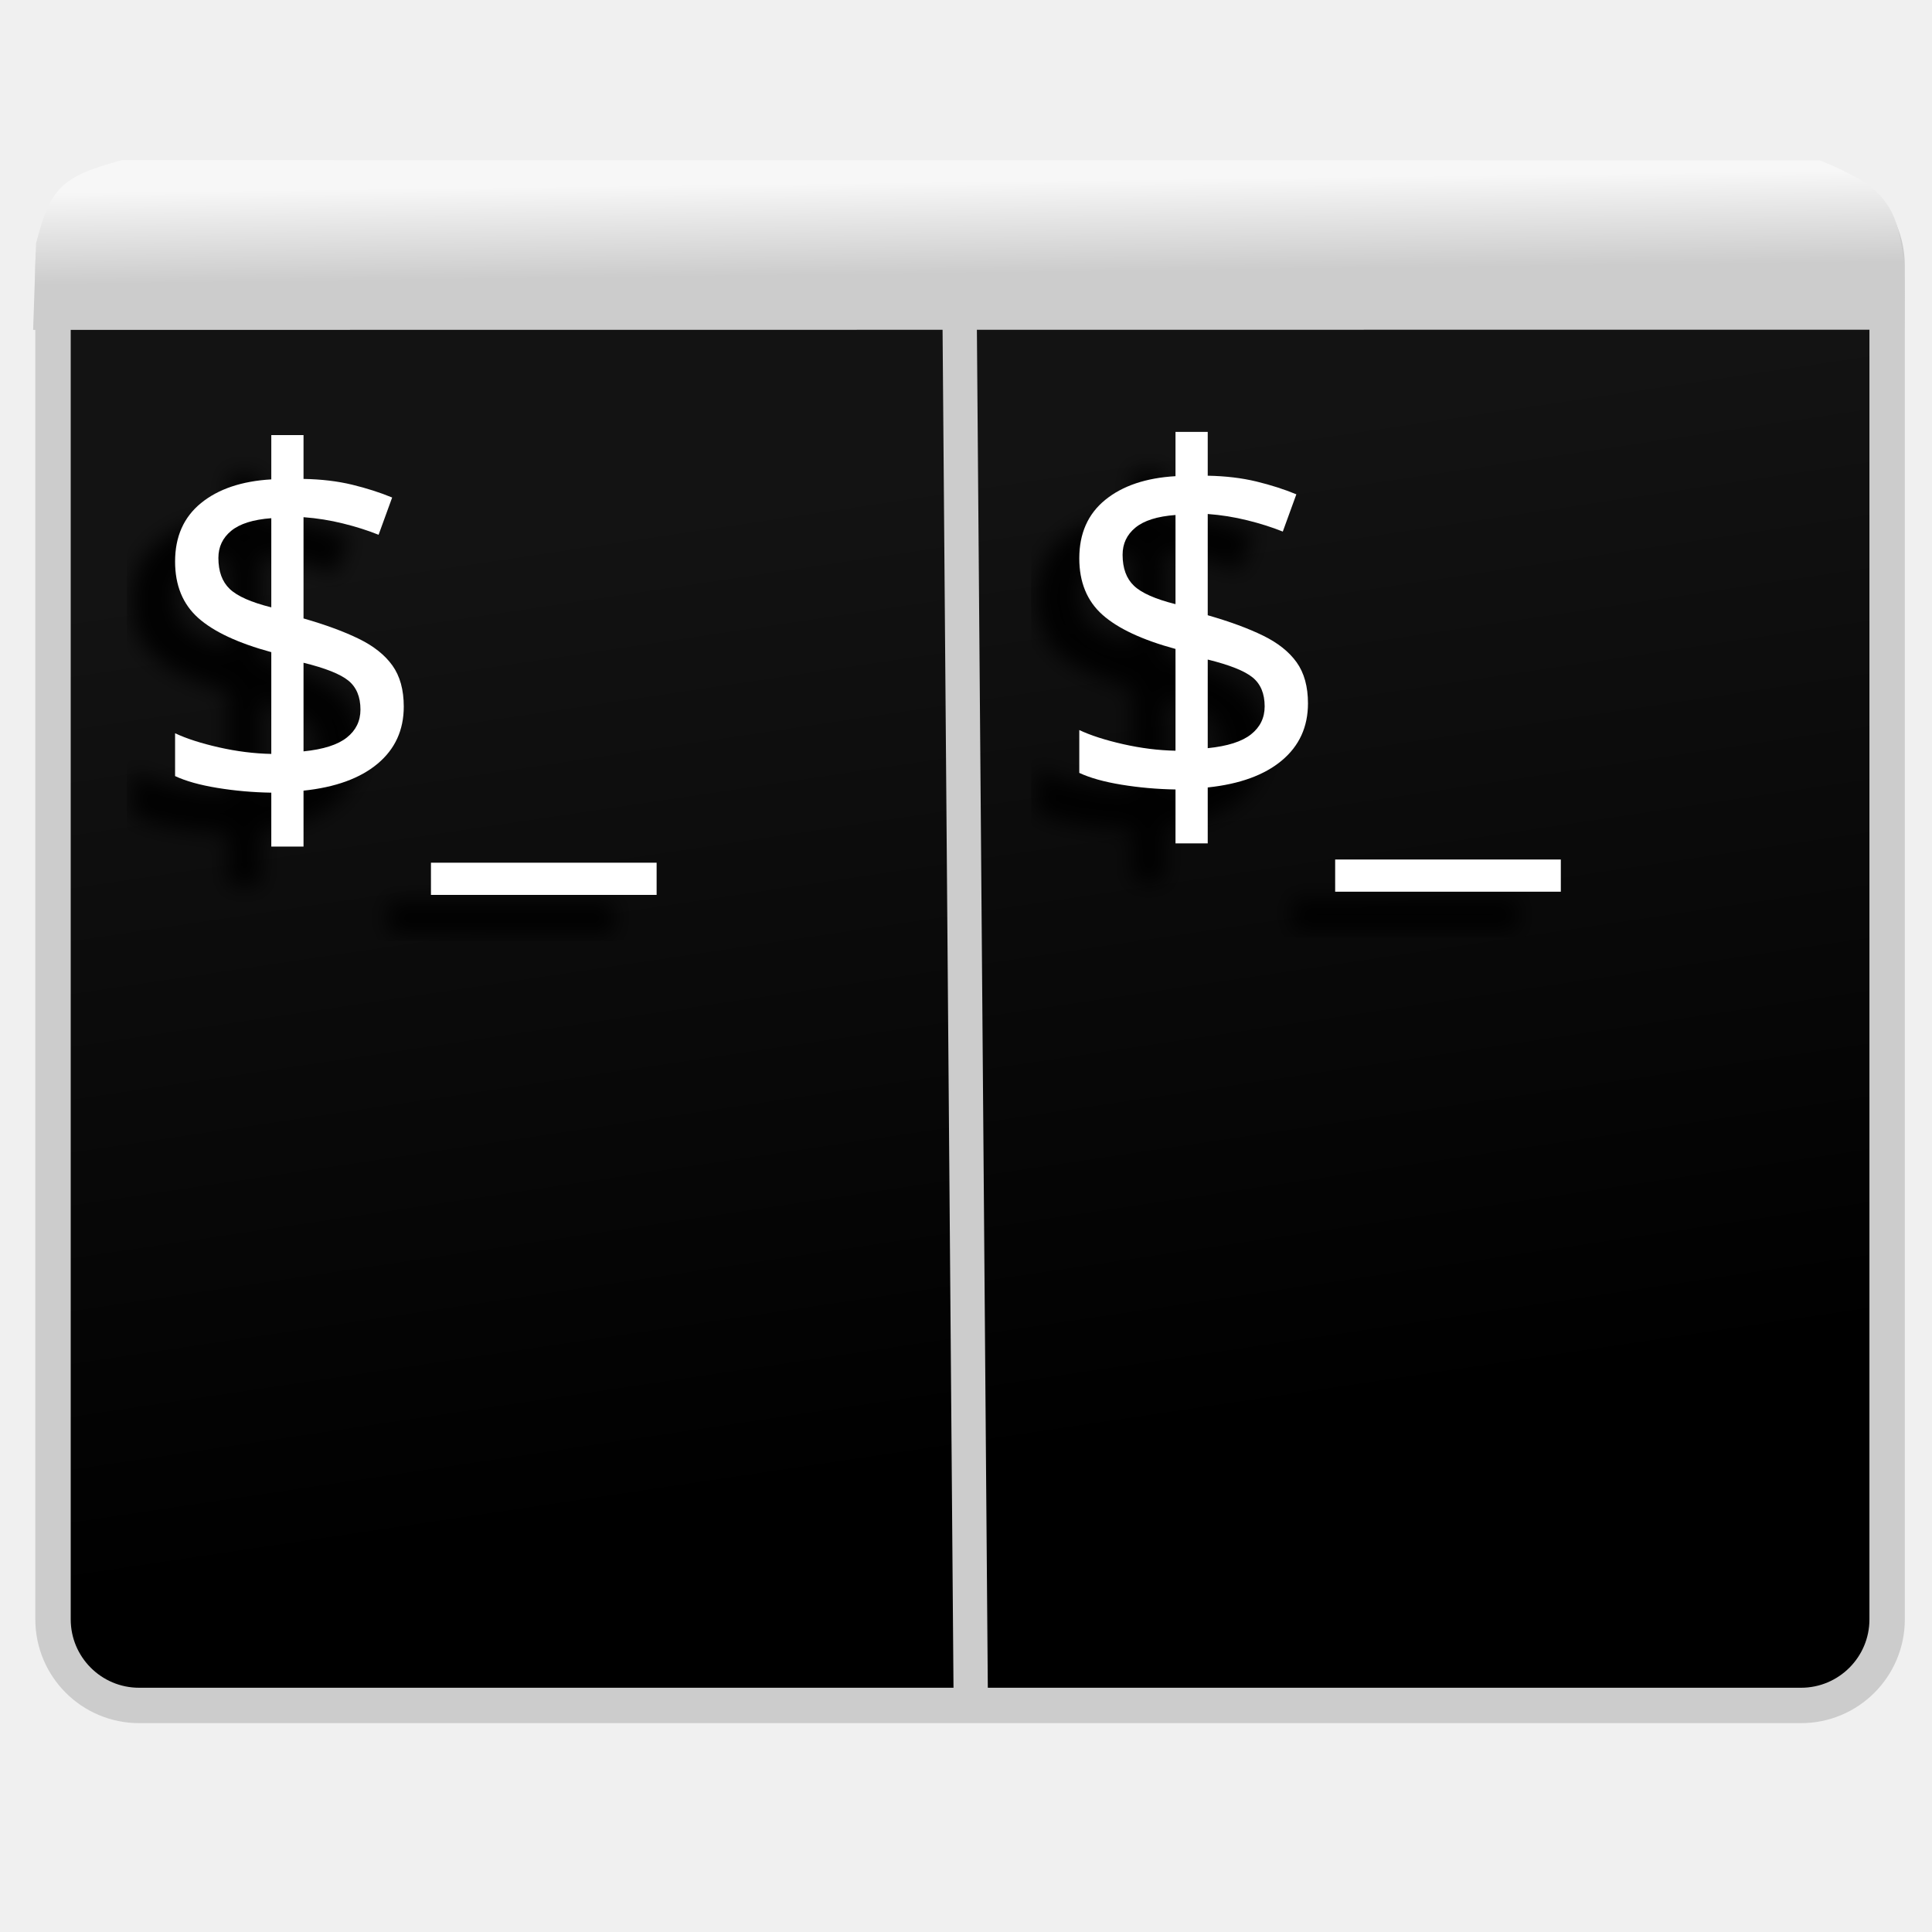
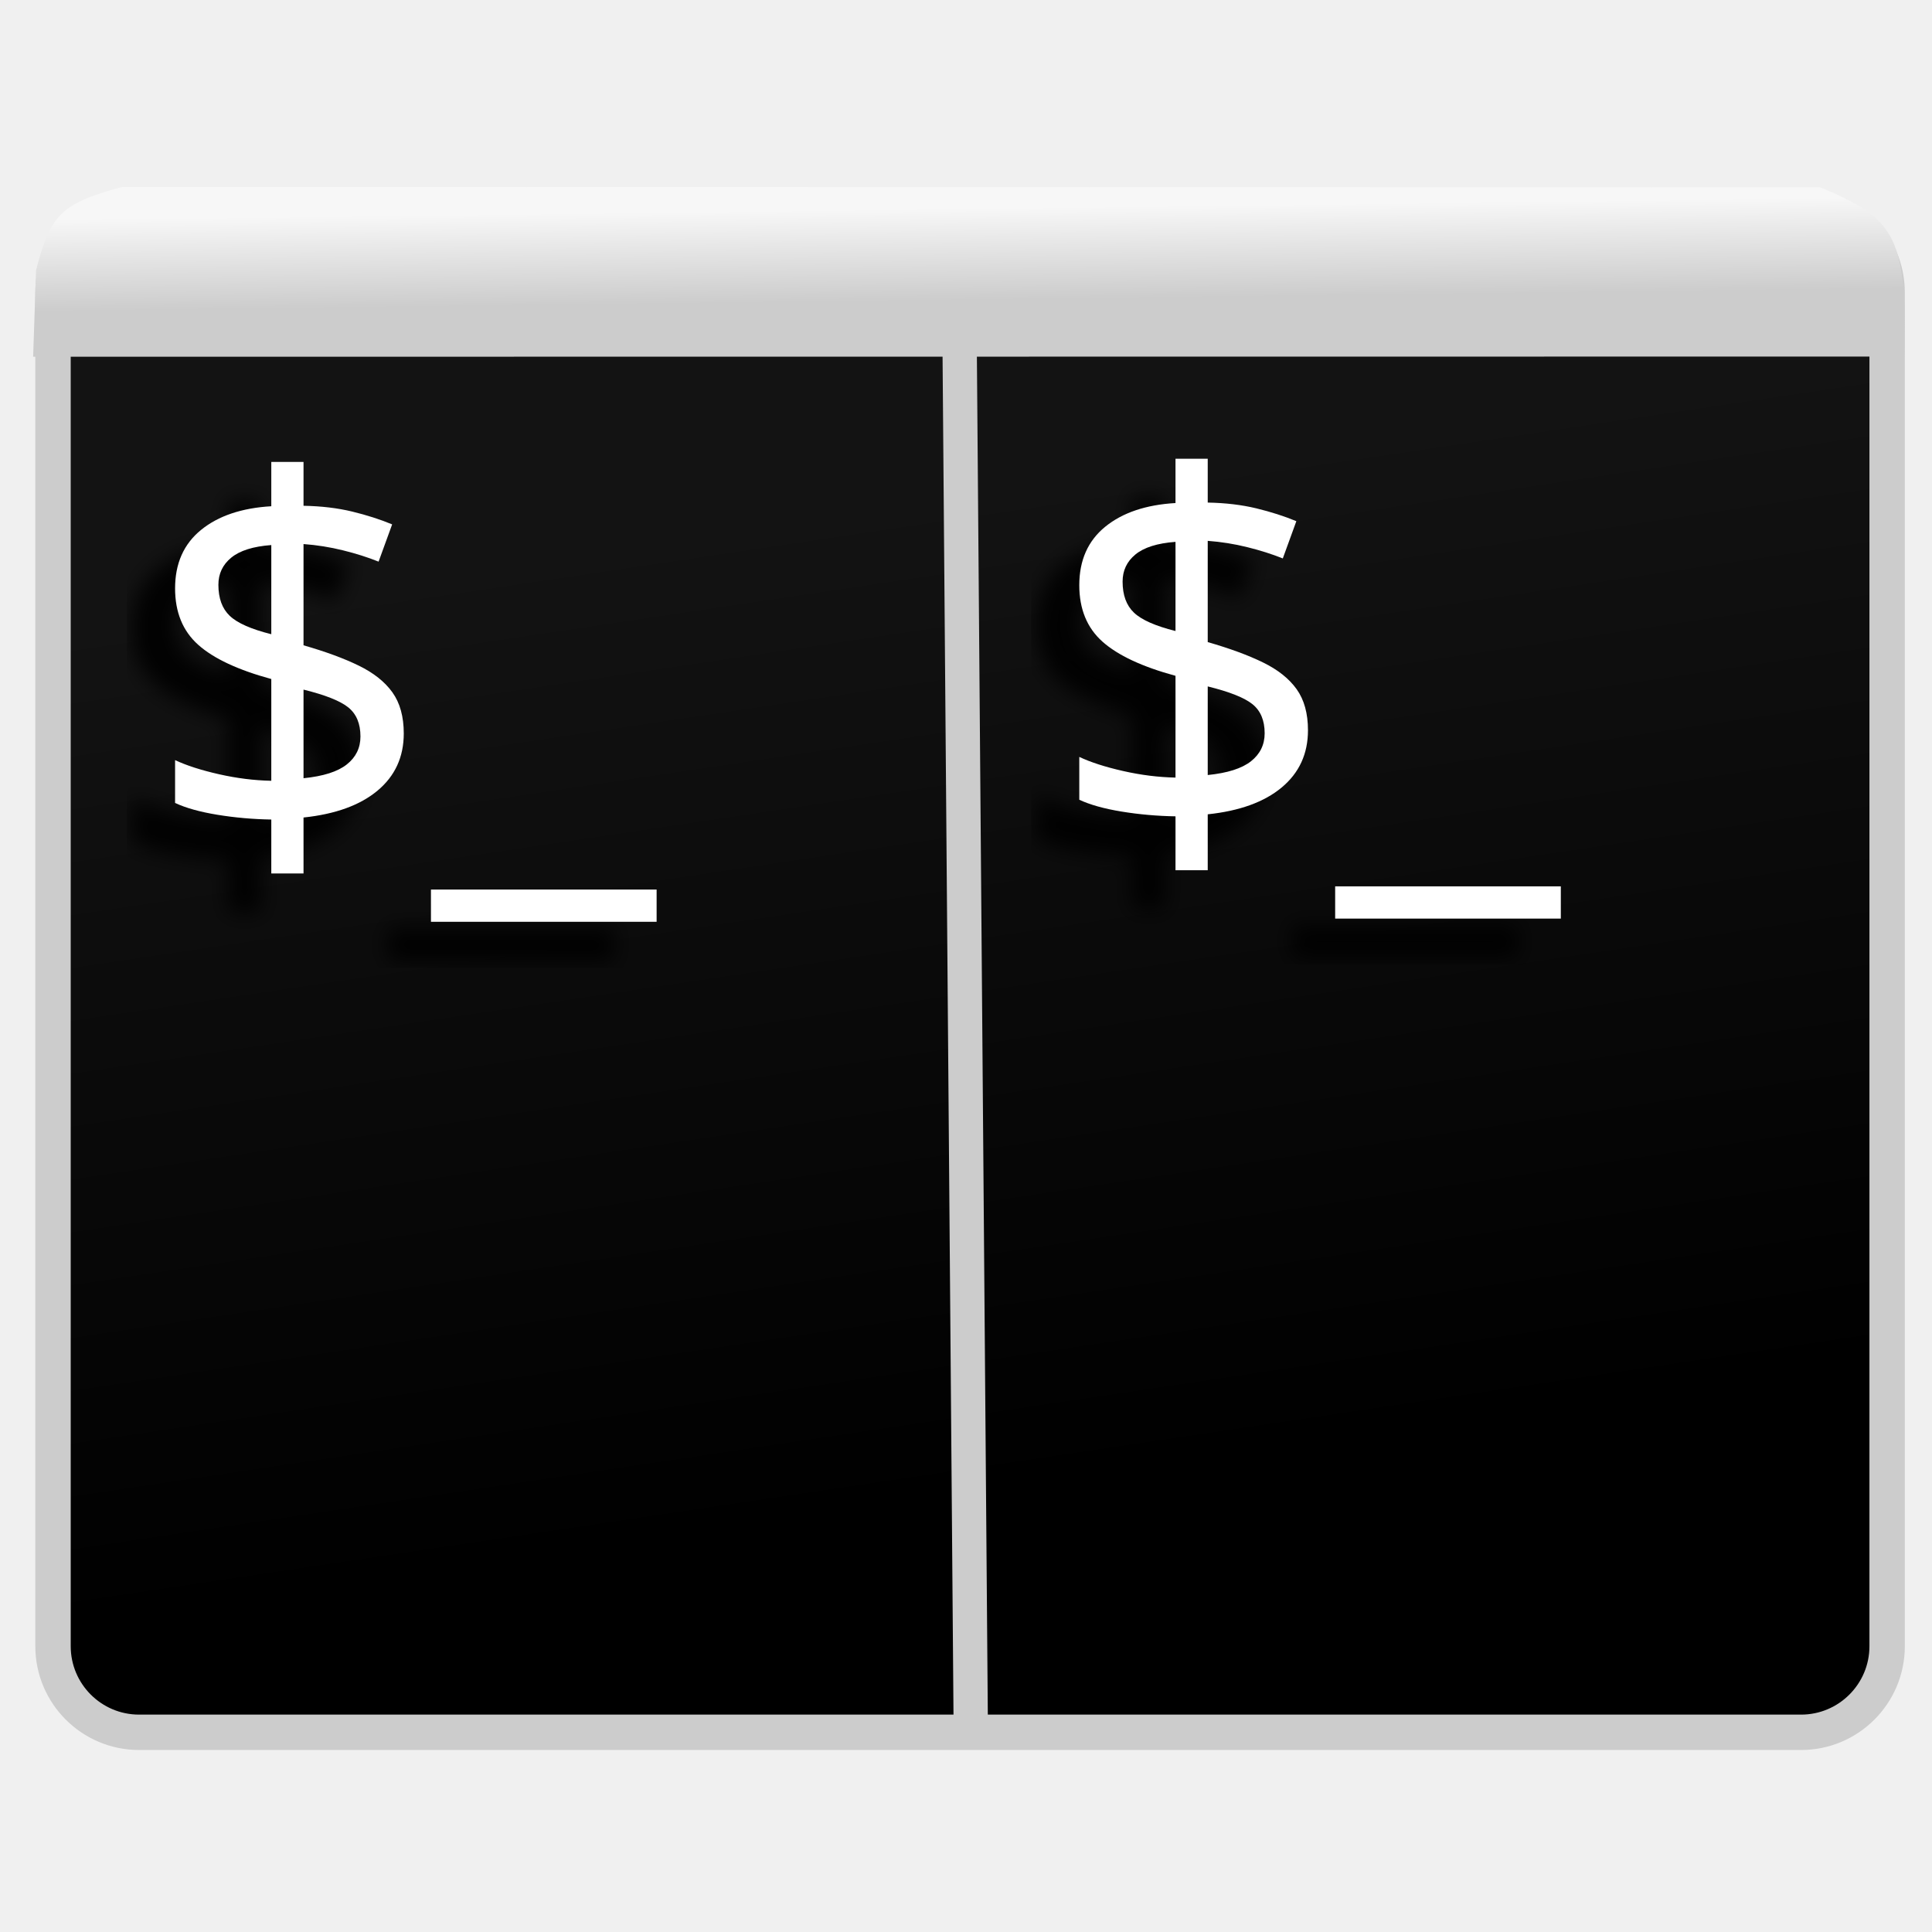
<svg xmlns="http://www.w3.org/2000/svg" xmlns:ns1="http://www.openswatchbook.org/uri/2009/osb" xmlns:xlink="http://www.w3.org/1999/xlink" width="546.133" height="546.133" id="svg2985" version="1.1" viewBox="0 0 512 512">
  <defs id="defs2987">
    <linearGradient id="linearGradient1742">
      <stop style="stop-color:#000000;stop-opacity:1" offset="0" id="stop1738" />
      <stop style="stop-color:#131313;stop-opacity:1" offset="1" id="stop1740" />
    </linearGradient>
    <linearGradient id="linearGradient1554">
      <stop style="stop-color:#f7f7f7;stop-opacity:1" offset="0" id="stop1550" />
      <stop style="stop-color:#cccccc;stop-opacity:1" offset="1" id="stop1552" />
    </linearGradient>
    <linearGradient id="linearGradient5207" ns1:paint="solid">
      <stop style="stop-color:#000015;stop-opacity:1;" offset="0" id="stop5209" />
    </linearGradient>
-     <linearGradient xlink:href="#linearGradient1554" id="linearGradient1556" x1="248.663" y1="-399.87" x2="248.964" y2="-375.439" gradientUnits="userSpaceOnUse" />
+     <linearGradient xlink:href="#linearGradient1554" id="linearGradient1556" x1="248.663" y1="-399.87" x2="248.964" y2="-375.439" gradientUnits="userSpaceOnUse" gradientTransform="translate(0,7.118644)" />
    <filter style="color-interpolation-filters:sRGB;" id="filter1688">
      <feFlood flood-opacity="0.925" flood-color="rgb(0,0,0)" result="flood" id="feFlood1678" />
      <feComposite in="flood" in2="SourceGraphic" operator="in" result="composite1" id="feComposite1680" />
      <feGaussianBlur in="composite1" stdDeviation="2.4" result="blur" id="feGaussianBlur1682" />
      <feOffset dx="-10" dy="9.1" result="offset" id="feOffset1684" />
      <feComposite in="SourceGraphic" in2="offset" operator="over" result="composite2" id="feComposite1686" />
    </filter>
    <filter style="color-interpolation-filters:sRGB;" id="filter1700">
      <feFlood flood-opacity="0.925" flood-color="rgb(0,0,0)" result="flood" id="feFlood1690" />
      <feComposite in="flood" in2="SourceGraphic" operator="in" result="composite1" id="feComposite1692" />
      <feGaussianBlur in="composite1" stdDeviation="2.4" result="blur" id="feGaussianBlur1694" />
      <feOffset dx="-10" dy="9.1" result="offset" id="feOffset1696" />
      <feComposite in="SourceGraphic" in2="offset" operator="over" result="composite2" id="feComposite1698" />
    </filter>
-     <linearGradient xlink:href="#linearGradient1742" id="linearGradient1744" x1="188.5" y1="-48.74" x2="149.729" y2="-309.079" gradientUnits="userSpaceOnUse" />
+     <linearGradient xlink:href="#linearGradient1742" id="linearGradient1744" x1="188.5" y1="-48.74" x2="149.729" y2="-309.079" gradientUnits="userSpaceOnUse" gradientTransform="translate(0,7.118644)" />
    <filter style="color-interpolation-filters:sRGB" id="filter1700-3">
      <feFlood flood-opacity="0.925" flood-color="rgb(0,0,0)" result="flood" id="feFlood1690-6" />
      <feComposite in="flood" in2="SourceGraphic" operator="in" result="composite1" id="feComposite1692-7" />
      <feGaussianBlur in="composite1" stdDeviation="2.4" result="blur" id="feGaussianBlur1694-5" />
      <feOffset dx="-10" dy="9.1" result="offset" id="feOffset1696-3" />
      <feComposite in="SourceGraphic" in2="offset" operator="over" result="composite2" id="feComposite1698-5" />
    </filter>
  </defs>
  <g id="layer1" transform="translate(0,448)">
-     <rect style="fill:url(#linearGradient1744);fill-opacity:1;fill-rule:evenodd;stroke:#cccccc;stroke-width:9.379;stroke-linecap:butt;stroke-linejoin:round;stroke-miterlimit:4;stroke-dasharray:none;stroke-opacity:1" id="rect2993-5-6" width="486.059" height="404.384" x="14.051" y="-400.424" ry="22.818" />
-     <text xml:space="preserve" style="font-style:normal;font-variant:normal;font-weight:normal;font-stretch:normal;font-size:13.6px;line-height:0%;font-family:'Ubuntu Mono';-inkscape-font-specification:'Ubuntu Mono, Normal';text-align:start;letter-spacing:0px;word-spacing:0px;writing-mode:lr-tb;text-anchor:start;fill:#ffffff;fill-opacity:1;stroke:#ffffff;stroke-width:0;stroke-miterlimit:4;stroke-dasharray:none;stroke-opacity:1;filter:url(#filter1700)" x="31.476" y="-244.242" id="text5213" transform="matrix(1.138762,0,0,1.138762,2.280459,46.7472)">
+     <rect style="fill:url(#linearGradient1744);fill-opacity:1;fill-rule:evenodd;stroke:#cccccc;stroke-width:9.379;stroke-linecap:butt;stroke-linejoin:round;stroke-miterlimit:4;stroke-dasharray:none;stroke-opacity:1" id="rect2993-5-6" width="486.059" height="404.384" x="14.051" y="-393.305" ry="22.818" />
+     <text xml:space="preserve" style="font-style:normal;font-variant:normal;font-weight:normal;font-stretch:normal;font-size:13.6px;line-height:0%;font-family:'Ubuntu Mono';-inkscape-font-specification:'Ubuntu Mono, Normal';text-align:start;letter-spacing:0px;word-spacing:0px;writing-mode:lr-tb;text-anchor:start;fill:#ffffff;fill-opacity:1;stroke:#ffffff;stroke-width:0;stroke-miterlimit:4;stroke-dasharray:none;stroke-opacity:1;filter:url(#filter1700)" x="31.476" y="-244.242" id="text5213" transform="matrix(1.138762,0,0,1.138762,2.280459,53.86585)">
      <tspan id="tspan4147" x="31.476" y="-244.242" style="font-size:117.213px;line-height:1.25;fill:#ffffff;fill-opacity:1;stroke-width:0">$_</tspan>
    </text>
-     <path style="fill:url(#linearGradient1556);fill-opacity:1;stroke:none;stroke-width:0.993px;stroke-linecap:butt;stroke-linejoin:miter;stroke-opacity:1" d="m 8.779,-360.576 c 0,0 495.863,-0.05 495.863,-0.05 0.227,-11.783 0.454,-23.567 -3.27,-31.043 -3.723,-7.476 -11.398,-10.647 -19.071,-13.818 0,0 -449.982,-0.082 -449.982,-0.082 -6.089,1.715 -12.176,3.429 -15.97,7.104 -3.795,3.674 -5.293,9.307 -6.791,14.94 0,0 -0.778,22.949 -0.778,22.949 z" id="path1520" />
-     <text xml:space="preserve" style="font-style:normal;font-variant:normal;font-weight:normal;font-stretch:normal;font-size:13.6px;line-height:0%;font-family:'Ubuntu Mono';-inkscape-font-specification:'Ubuntu Mono, Normal';text-align:start;letter-spacing:0px;word-spacing:0px;writing-mode:lr-tb;text-anchor:start;fill:#ffffff;fill-opacity:1;stroke:#ffffff;stroke-width:0;stroke-miterlimit:4;stroke-dasharray:none;stroke-opacity:1;filter:url(#filter1700-3)" x="31.476" y="-244.242" id="text5213-6" transform="matrix(1.138762,0,0,1.138762,241.9041,45.899)">
+     <path style="fill:url(#linearGradient1556);fill-opacity:1;stroke:none;stroke-width:0.993px;stroke-linecap:butt;stroke-linejoin:miter;stroke-opacity:1" d="m 8.779,-353.458 c 0,0 495.863,-0.05 495.863,-0.05 0.227,-11.783 0.454,-23.567 -3.27,-31.043 -3.723,-7.476 -11.398,-10.647 -19.071,-13.818 0,0 -449.982,-0.082 -449.982,-0.082 -6.089,1.715 -12.176,3.429 -15.97,7.104 -3.795,3.674 -5.293,9.307 -6.791,14.94 0,0 -0.778,22.949 -0.778,22.949 z" id="path1520" />
+     <text xml:space="preserve" style="font-style:normal;font-variant:normal;font-weight:normal;font-stretch:normal;font-size:13.6px;line-height:0%;font-family:'Ubuntu Mono';-inkscape-font-specification:'Ubuntu Mono, Normal';text-align:start;letter-spacing:0px;word-spacing:0px;writing-mode:lr-tb;text-anchor:start;fill:#ffffff;fill-opacity:1;stroke:#ffffff;stroke-width:0;stroke-miterlimit:4;stroke-dasharray:none;stroke-opacity:1;filter:url(#filter1700-3)" x="31.476" y="-244.242" id="text5213-6" transform="matrix(1.138762,0,0,1.138762,241.9041,53.01765)">
      <tspan id="tspan4147-2" x="31.476" y="-244.242" style="font-size:117.213px;line-height:1.25;fill:#ffffff;fill-opacity:1;stroke-width:0">$_</tspan>
    </text>
-     <path style="fill:none;stroke:#cccccc;stroke-width:9.094;stroke-linecap:butt;stroke-linejoin:miter;stroke-miterlimit:4;stroke-dasharray:none;stroke-opacity:1" d="m 254.237,-373.288 c 1.017,126.44 2.034,252.88 3.051,379.322" id="path879" />
+     <path style="fill:none;stroke:#cccccc;stroke-width:9.094;stroke-linecap:butt;stroke-linejoin:miter;stroke-miterlimit:4;stroke-dasharray:none;stroke-opacity:1" d="m 254.237,-366.169 c 1.017,126.44 2.034,252.88 3.051,379.322" id="path879" />
  </g>
</svg>
